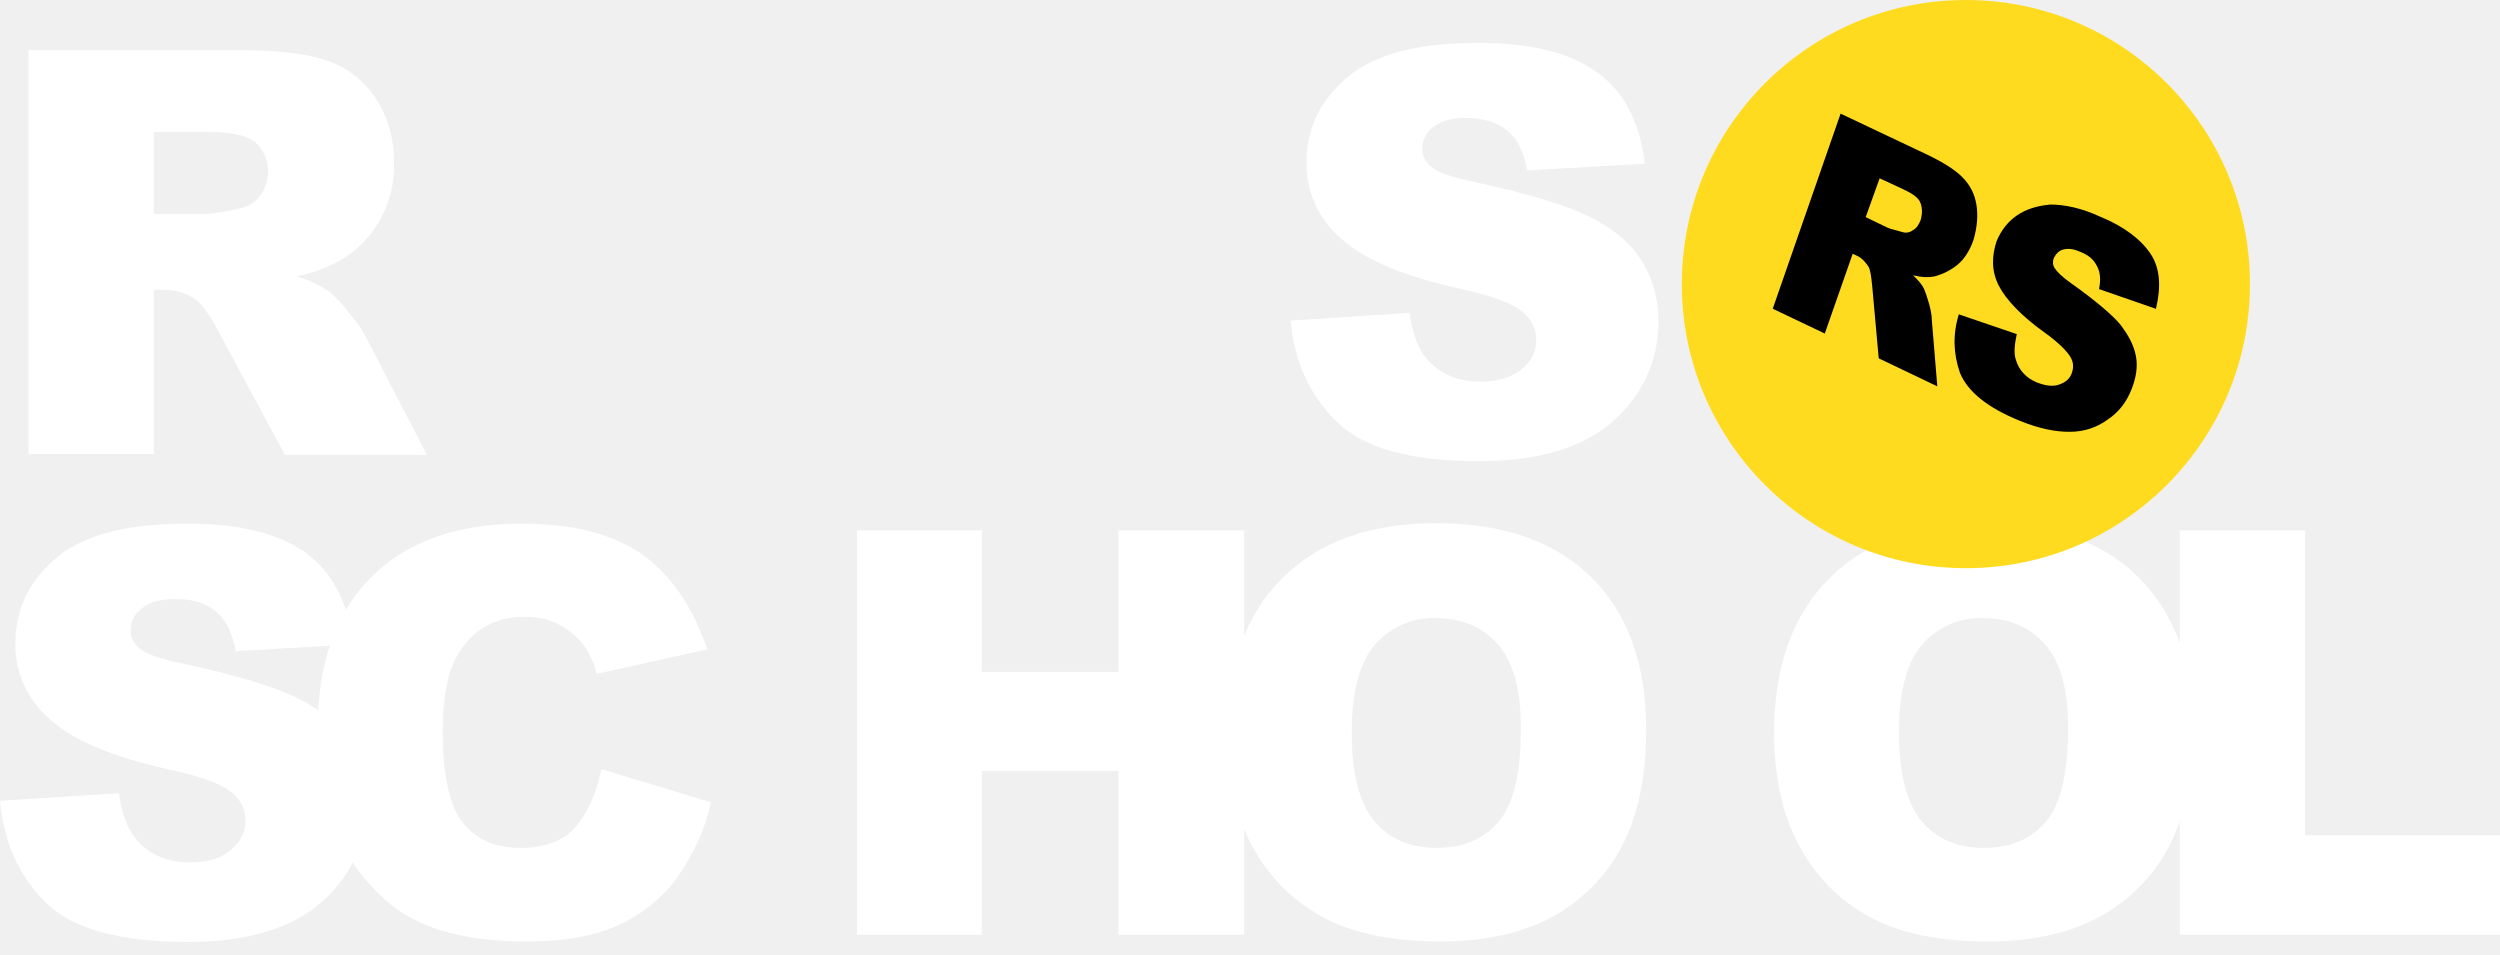
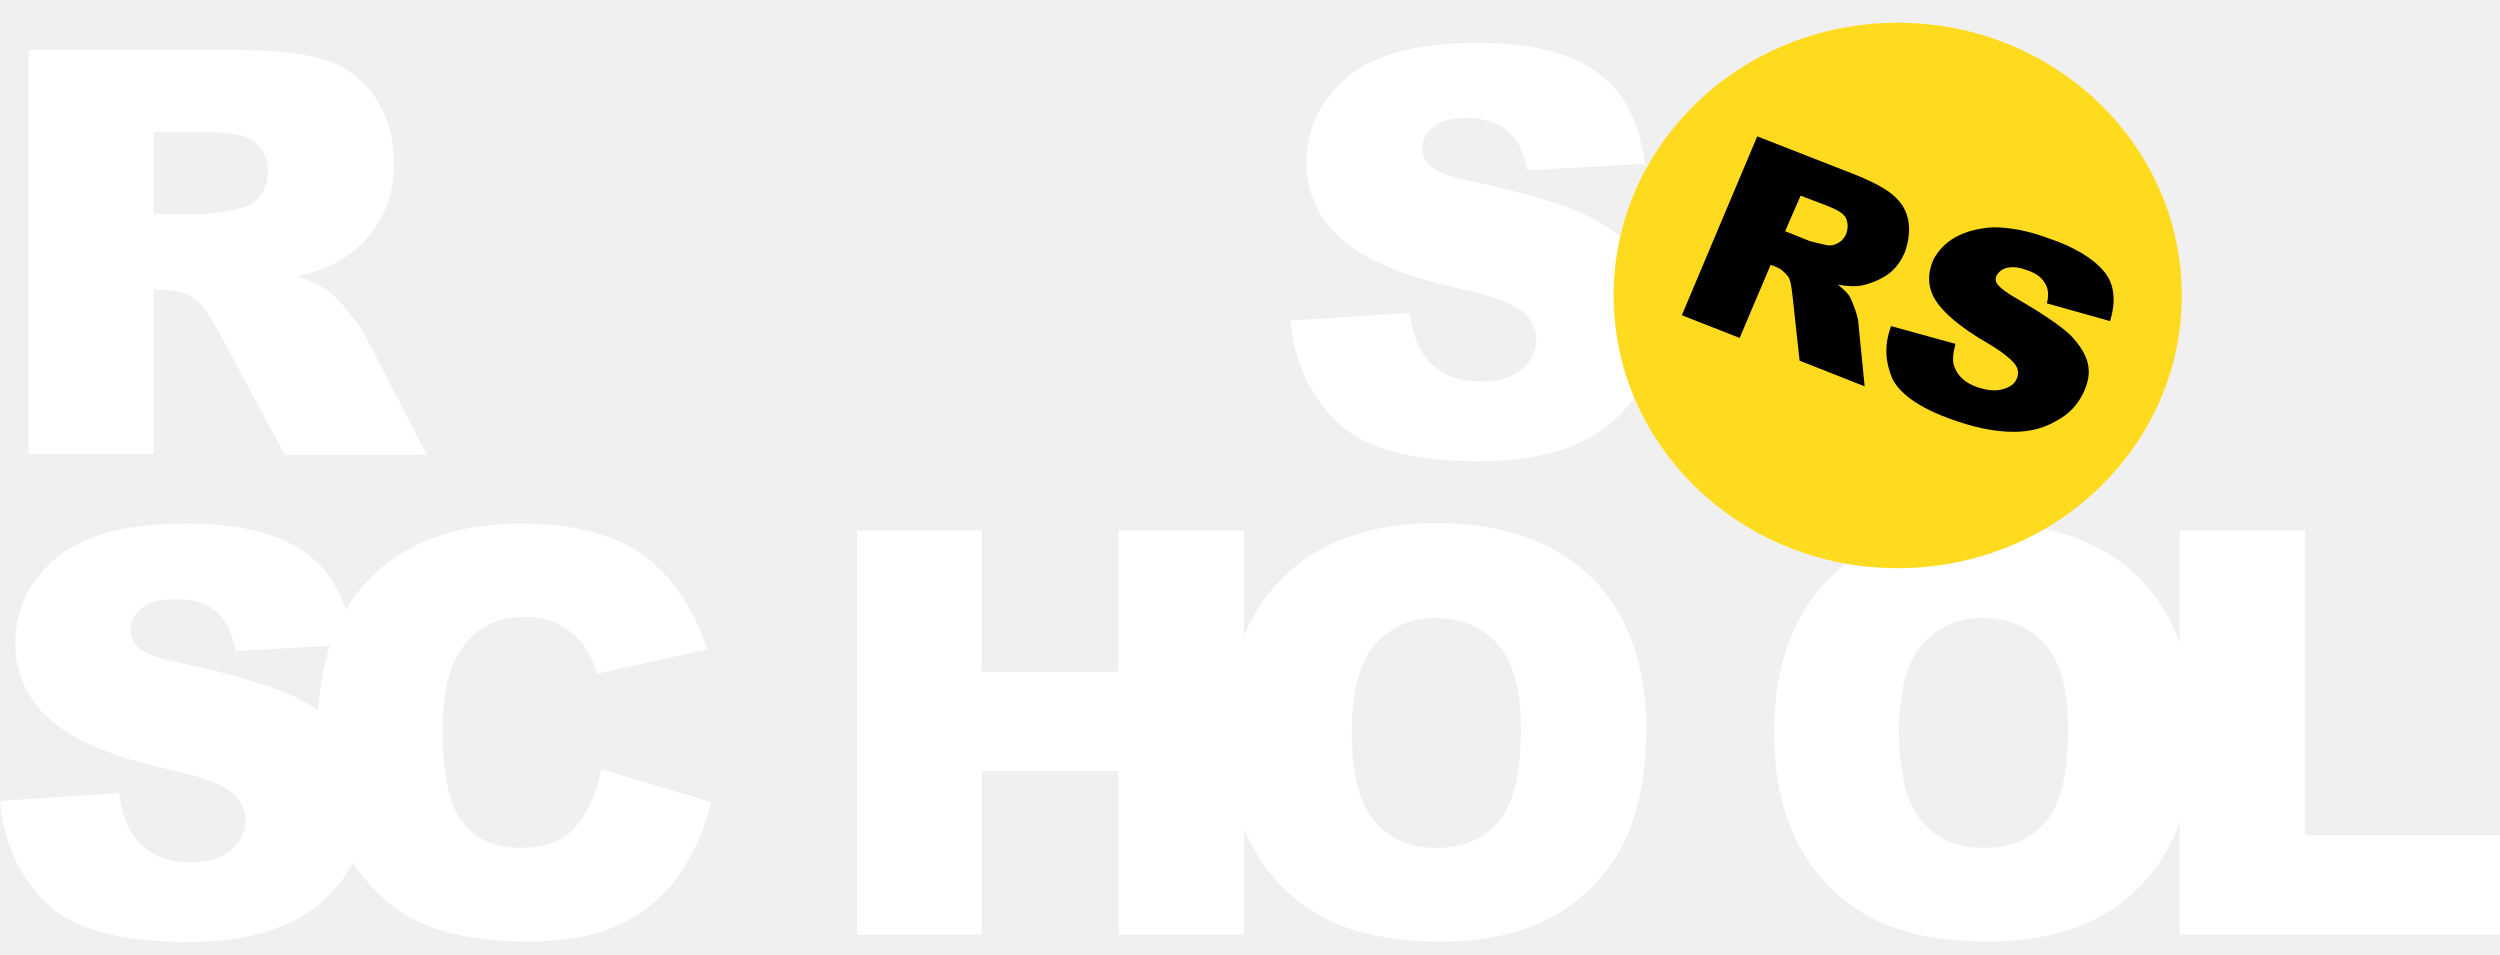
<svg xmlns="http://www.w3.org/2000/svg" width="110" height="42" viewBox="0 0 110 42" fill="none">
  <path d="M56.791 14.105L62.024 13.767C62.144 14.623 62.362 15.259 62.721 15.717C63.298 16.433 64.094 16.791 65.148 16.791C65.924 16.791 66.541 16.612 66.959 16.234C67.357 15.936 67.596 15.458 67.596 14.961C67.596 14.483 67.377 14.025 66.999 13.727C66.601 13.369 65.666 13.011 64.193 12.692C61.785 12.155 60.054 11.439 59.039 10.523C58.025 9.668 57.447 8.414 57.487 7.081C57.487 6.166 57.766 5.25 58.283 4.494C58.88 3.638 59.696 2.962 60.671 2.584C61.726 2.126 63.198 1.887 65.049 1.887C67.317 1.887 69.049 2.305 70.242 3.161C71.436 3.997 72.153 5.35 72.372 7.2L67.198 7.499C67.059 6.703 66.78 6.126 66.322 5.748C65.865 5.37 65.268 5.191 64.492 5.191C63.855 5.191 63.377 5.33 63.059 5.588C62.761 5.827 62.562 6.185 62.581 6.583C62.581 6.882 62.741 7.16 62.979 7.34C63.238 7.578 63.855 7.797 64.83 7.996C67.238 8.514 68.949 9.031 70.004 9.568C71.058 10.105 71.814 10.762 72.272 11.538C72.75 12.334 72.988 13.249 72.969 14.185C72.969 15.299 72.65 16.413 72.013 17.349C71.357 18.324 70.441 19.08 69.367 19.538C68.233 20.035 66.8 20.294 65.089 20.294C62.064 20.294 59.975 19.717 58.801 18.543C57.627 17.369 56.93 15.896 56.791 14.105ZM1.254 19.995V2.206H10.427C12.118 2.206 13.432 2.345 14.327 2.643C15.203 2.922 15.979 3.499 16.496 4.275C17.073 5.131 17.352 6.126 17.332 7.16C17.392 8.912 16.496 10.583 14.964 11.459C14.367 11.797 13.71 12.036 13.034 12.155C13.531 12.294 14.029 12.533 14.466 12.812C14.805 13.09 15.083 13.409 15.342 13.747C15.64 14.085 15.899 14.463 16.118 14.861L18.784 20.015H12.536L9.591 14.543C9.213 13.846 8.895 13.389 8.596 13.17C8.198 12.891 7.721 12.752 7.243 12.752H6.766V19.975H1.254V19.995ZM6.766 9.409H9.094C9.591 9.369 10.069 9.29 10.546 9.17C10.905 9.111 11.223 8.912 11.442 8.613C11.979 7.897 11.899 6.882 11.243 6.265C10.885 5.967 10.188 5.807 9.193 5.807H6.766V9.409ZM0 35.237L5.233 34.899C5.353 35.755 5.572 36.392 5.93 36.849C6.487 37.566 7.303 37.944 8.357 37.944C9.133 37.944 9.75 37.765 10.168 37.387C10.566 37.068 10.805 36.611 10.805 36.113C10.805 35.636 10.586 35.178 10.208 34.879C9.81 34.521 8.875 34.163 7.382 33.845C4.975 33.307 3.243 32.591 2.229 31.676C1.214 30.82 0.637 29.566 0.677 28.233C0.677 27.318 0.955 26.402 1.472 25.646C2.069 24.791 2.885 24.114 3.86 23.736C4.915 23.278 6.387 23.04 8.238 23.04C10.507 23.04 12.238 23.457 13.432 24.313C14.626 25.169 15.322 26.502 15.541 28.353L10.367 28.651C10.228 27.855 9.949 27.278 9.492 26.9C9.054 26.522 8.437 26.343 7.661 26.363C7.024 26.363 6.547 26.502 6.228 26.781C5.91 27.019 5.731 27.378 5.751 27.776C5.751 28.074 5.91 28.353 6.149 28.532C6.407 28.77 7.024 28.989 7.999 29.188C10.407 29.706 12.118 30.223 13.173 30.76C14.228 31.298 14.984 31.954 15.441 32.73C15.919 33.526 16.158 34.442 16.158 35.357C16.158 36.471 15.819 37.566 15.203 38.501C14.546 39.476 13.631 40.232 12.556 40.69C11.422 41.187 9.989 41.446 8.278 41.446C5.253 41.446 3.164 40.869 1.99 39.695C0.816 38.501 0.159 37.028 0 35.237Z" fill="white" />
  <path d="M26.465 33.845L31.281 35.297C31.022 36.511 30.485 37.665 29.748 38.68C29.072 39.575 28.177 40.272 27.162 40.73C26.127 41.187 24.814 41.426 23.222 41.426C21.292 41.426 19.7 41.148 18.486 40.59C17.252 40.033 16.198 39.038 15.302 37.625C14.407 36.213 13.969 34.402 13.969 32.193C13.969 29.248 14.745 26.98 16.317 25.408C17.889 23.836 20.098 23.04 22.963 23.04C25.212 23.04 26.963 23.497 28.256 24.393C29.53 25.308 30.485 26.701 31.122 28.572L26.266 29.646C26.147 29.228 25.968 28.81 25.729 28.452C25.43 28.034 25.052 27.716 24.595 27.477C24.137 27.238 23.62 27.139 23.102 27.139C21.849 27.139 20.894 27.636 20.237 28.651C19.739 29.387 19.481 30.561 19.481 32.153C19.481 34.123 19.779 35.476 20.376 36.213C20.973 36.949 21.809 37.307 22.903 37.307C23.958 37.307 24.754 37.009 25.291 36.431C25.828 35.815 26.227 34.959 26.465 33.845ZM37.708 23.338H43.2V29.566H49.209V23.338H54.741V41.128H49.209V33.924H43.2V41.128H37.708V23.338Z" fill="white" />
  <path d="M53.985 32.233C53.985 29.328 54.801 27.059 56.413 25.447C58.025 23.836 60.293 23.02 63.178 23.02C66.143 23.02 68.412 23.816 70.023 25.408C71.635 27 72.431 29.228 72.431 32.094C72.431 34.183 72.073 35.874 71.377 37.208C70.7 38.521 69.645 39.595 68.352 40.312C67.019 41.048 65.367 41.426 63.397 41.426C61.387 41.426 59.736 41.108 58.422 40.471C57.069 39.794 55.955 38.74 55.219 37.446C54.403 36.053 53.985 34.322 53.985 32.233ZM59.477 32.253C59.477 34.044 59.815 35.337 60.472 36.133C61.129 36.909 62.044 37.307 63.198 37.307C64.372 37.307 65.288 36.929 65.944 36.153C66.601 35.377 66.919 34.004 66.919 32.014C66.919 30.343 66.581 29.109 65.904 28.353C65.228 27.577 64.312 27.198 63.158 27.198C62.144 27.159 61.169 27.596 60.492 28.372C59.815 29.149 59.477 30.442 59.477 32.253ZM78.062 32.233C78.062 29.328 78.878 27.059 80.49 25.447C82.102 23.836 84.37 23.02 87.256 23.02C90.221 23.02 92.509 23.816 94.101 25.408C95.693 27 96.509 29.228 96.509 32.094C96.509 34.183 96.15 35.874 95.454 37.208C94.777 38.521 93.723 39.595 92.429 40.312C91.096 41.048 89.445 41.426 87.475 41.426C85.465 41.426 83.813 41.108 82.5 40.471C81.147 39.794 80.032 38.74 79.296 37.446C78.48 36.053 78.062 34.322 78.062 32.233ZM83.555 32.253C83.555 34.044 83.893 35.337 84.549 36.133C85.206 36.909 86.121 37.307 87.276 37.307C88.45 37.307 89.365 36.929 90.022 36.153C90.678 35.377 90.997 34.004 90.997 32.014C90.997 30.343 90.658 29.109 89.982 28.353C89.305 27.577 88.39 27.198 87.236 27.198C86.221 27.159 85.226 27.596 84.569 28.372C83.893 29.149 83.555 30.442 83.555 32.253Z" fill="white" />
  <path d="M95.932 23.338H101.424V36.75H110V41.128H95.912V23.338H95.932Z" fill="white" />
-   <path d="M86.5 25C93.404 25 99 19.404 99 12.5C99 5.596 93.404 0 86.5 0C79.596 0 74 5.596 74 12.5C74 19.404 79.596 25 86.5 25Z" fill="#FFDB20" />
-   <path d="M78 13.585L80.986 5L84.791 6.802C85.486 7.134 86.018 7.466 86.345 7.798C86.673 8.13 86.877 8.51 86.959 8.984C87.041 9.459 87 9.98 86.836 10.549C86.673 11.024 86.427 11.403 86.141 11.64C85.855 11.877 85.486 12.067 85.118 12.162C84.873 12.21 84.586 12.21 84.177 12.115C84.423 12.352 84.586 12.541 84.668 12.731C84.709 12.826 84.791 13.063 84.873 13.348C84.954 13.632 84.995 13.87 84.995 14.012L85.241 17L82.664 15.767L82.377 12.589C82.336 12.162 82.295 11.877 82.214 11.735C82.091 11.546 81.927 11.356 81.723 11.261L81.518 11.166L80.291 14.676L78 13.585ZM82.091 9.553L83.073 10.028C83.195 10.075 83.4 10.123 83.727 10.217C83.891 10.265 84.055 10.217 84.177 10.123C84.341 10.028 84.423 9.885 84.504 9.696C84.586 9.411 84.586 9.174 84.504 8.937C84.423 8.7 84.136 8.51 83.727 8.32L82.704 7.846L82.091 9.553Z" fill="black" />
-   <path d="M86.187 13.831L88.738 14.7C88.645 15.135 88.599 15.522 88.692 15.812C88.831 16.295 89.156 16.633 89.62 16.826C89.991 16.971 90.315 17.019 90.594 16.923C90.872 16.826 91.058 16.681 91.15 16.439C91.243 16.198 91.243 15.956 91.104 15.715C90.965 15.473 90.594 15.087 89.991 14.652C88.97 13.928 88.274 13.203 87.95 12.575C87.625 11.947 87.625 11.271 87.857 10.594C88.043 10.159 88.321 9.773 88.738 9.483C89.156 9.193 89.666 9.048 90.222 9C90.826 9 91.568 9.145 92.403 9.531C93.469 9.966 94.212 10.546 94.629 11.174C95.047 11.802 95.093 12.623 94.861 13.589L92.356 12.72C92.449 12.285 92.403 11.947 92.264 11.705C92.124 11.415 91.892 11.222 91.521 11.077C91.197 10.932 90.965 10.932 90.779 10.981C90.594 11.029 90.454 11.174 90.362 11.367C90.315 11.512 90.315 11.657 90.408 11.802C90.501 11.947 90.733 12.188 91.15 12.478C92.171 13.203 92.913 13.831 93.284 14.266C93.655 14.749 93.887 15.183 93.98 15.666C94.073 16.15 93.98 16.633 93.794 17.116C93.562 17.696 93.238 18.13 92.727 18.469C92.264 18.807 91.707 19 91.058 19C90.408 19 89.712 18.855 88.877 18.517C87.439 17.937 86.558 17.212 86.233 16.391C85.955 15.57 85.909 14.749 86.187 13.831Z" fill="black" />
+   <path d="M83.5 25C90.404 25 96 19.627 96 13C96 6.373 90.404 1 83.5 1C76.596 1 71 6.373 71 13C71 19.627 76.596 25 83.5 25Z" fill="#FFDB20" />
+   <path d="M74 13.87L77.318 6L81.545 7.652C82.318 7.957 82.909 8.261 83.273 8.565C83.636 8.87 83.864 9.217 83.954 9.652C84.046 10.087 84 10.565 83.818 11.087C83.636 11.522 83.364 11.87 83.045 12.087C82.727 12.304 82.318 12.478 81.909 12.565C81.636 12.609 81.318 12.609 80.864 12.522C81.136 12.739 81.318 12.913 81.409 13.087C81.454 13.174 81.545 13.391 81.636 13.652C81.727 13.913 81.773 14.13 81.773 14.261L82.045 17L79.182 15.87L78.864 12.957C78.818 12.565 78.773 12.304 78.682 12.174C78.545 12 78.364 11.826 78.136 11.739L77.909 11.652L76.545 14.87L74 13.87ZM78.545 10.174L79.636 10.609C79.773 10.652 80 10.696 80.364 10.783C80.545 10.826 80.727 10.783 80.864 10.696C81.045 10.609 81.136 10.478 81.227 10.304C81.318 10.043 81.318 9.826 81.227 9.609C81.136 9.391 80.818 9.217 80.364 9.043L79.227 8.609L78.545 10.174Z" fill="black" />
+   <path d="M83.208 14.348L86.042 15.13C85.939 15.522 85.888 15.869 85.991 16.13C86.145 16.565 86.506 16.869 87.022 17.043C87.434 17.174 87.795 17.217 88.104 17.13C88.413 17.043 88.62 16.913 88.723 16.695C88.826 16.478 88.826 16.261 88.671 16.043C88.516 15.826 88.104 15.478 87.434 15.087C86.3 14.435 85.527 13.783 85.166 13.217C84.806 12.652 84.806 12.043 85.063 11.435C85.269 11.043 85.579 10.696 86.042 10.435C86.506 10.174 87.073 10.043 87.692 10C88.362 10 89.186 10.13 90.114 10.478C91.299 10.87 92.124 11.391 92.588 11.957C93.052 12.522 93.103 13.261 92.846 14.13L90.062 13.348C90.165 12.957 90.114 12.652 89.96 12.435C89.805 12.174 89.547 12 89.135 11.87C88.774 11.739 88.516 11.739 88.31 11.783C88.104 11.826 87.949 11.957 87.846 12.13C87.795 12.261 87.795 12.391 87.898 12.522C88.001 12.652 88.259 12.87 88.723 13.13C89.856 13.783 90.681 14.348 91.093 14.739C91.506 15.174 91.763 15.565 91.866 16C91.969 16.435 91.866 16.869 91.66 17.304C91.403 17.826 91.042 18.217 90.475 18.522C89.96 18.826 89.341 19 88.62 19C87.898 19 87.125 18.87 86.197 18.565C84.599 18.043 83.62 17.391 83.259 16.652C82.95 15.913 82.899 15.174 83.208 14.348Z" fill="black" />
</svg>
